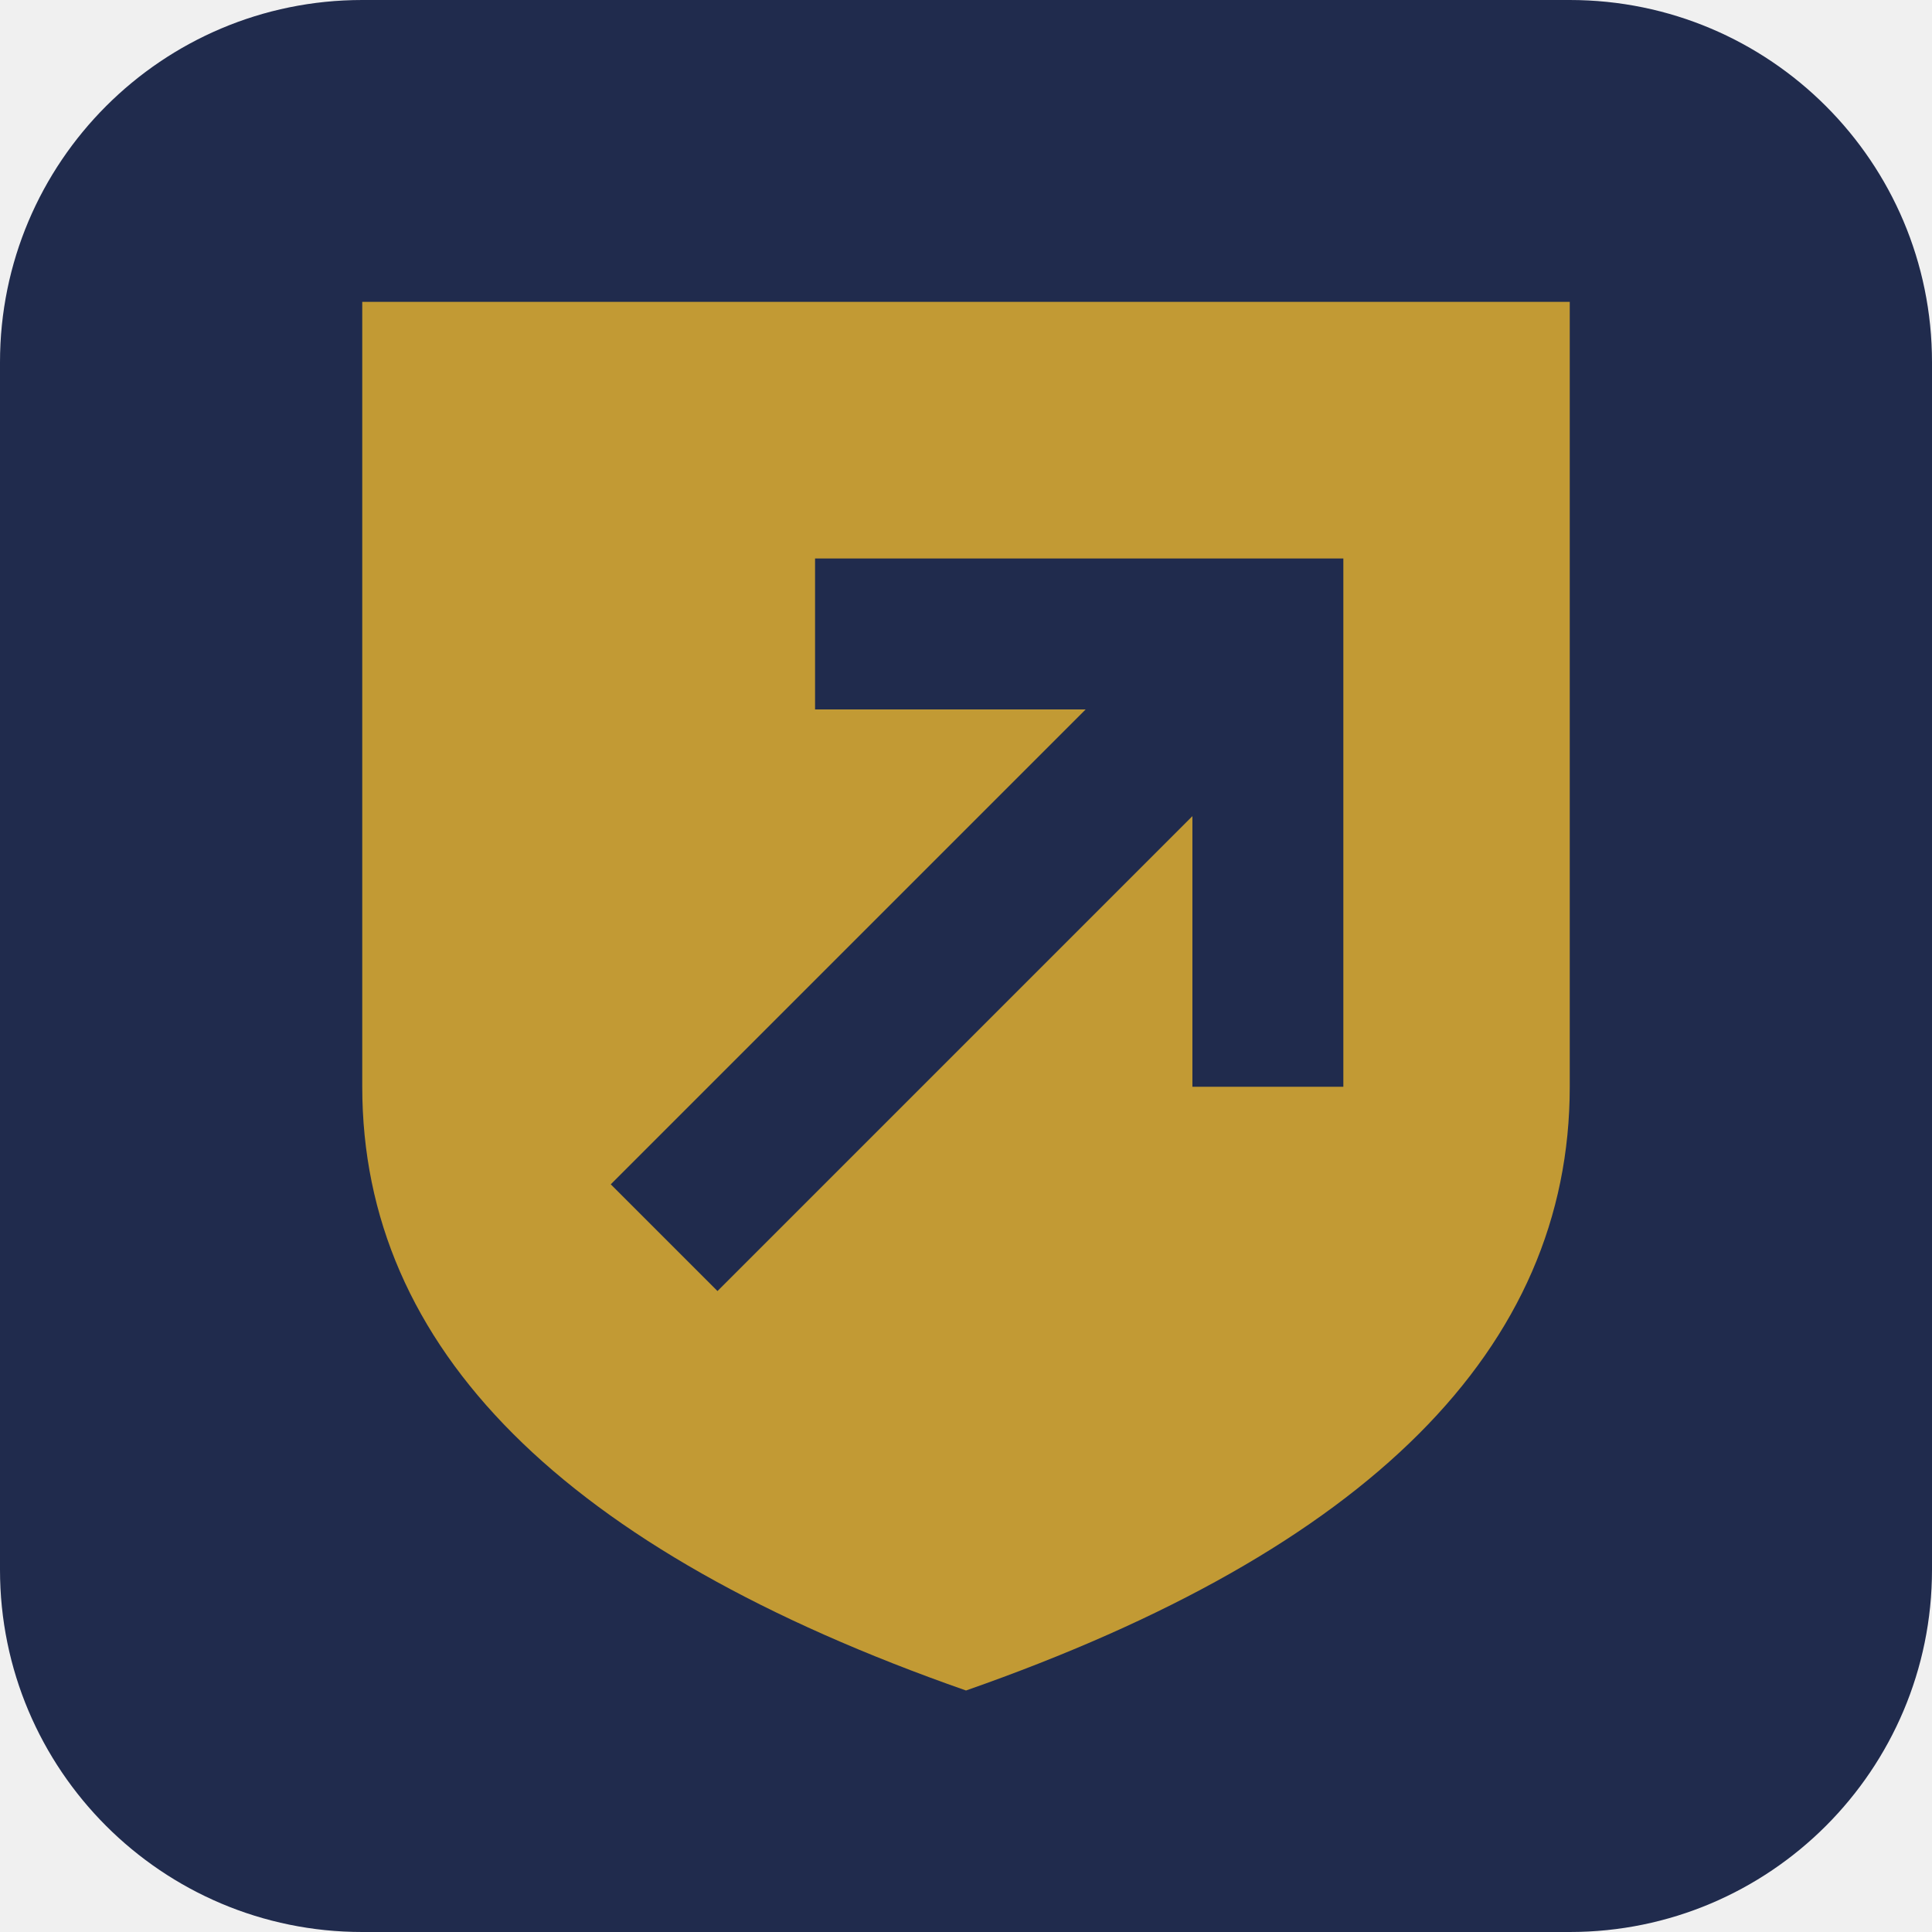
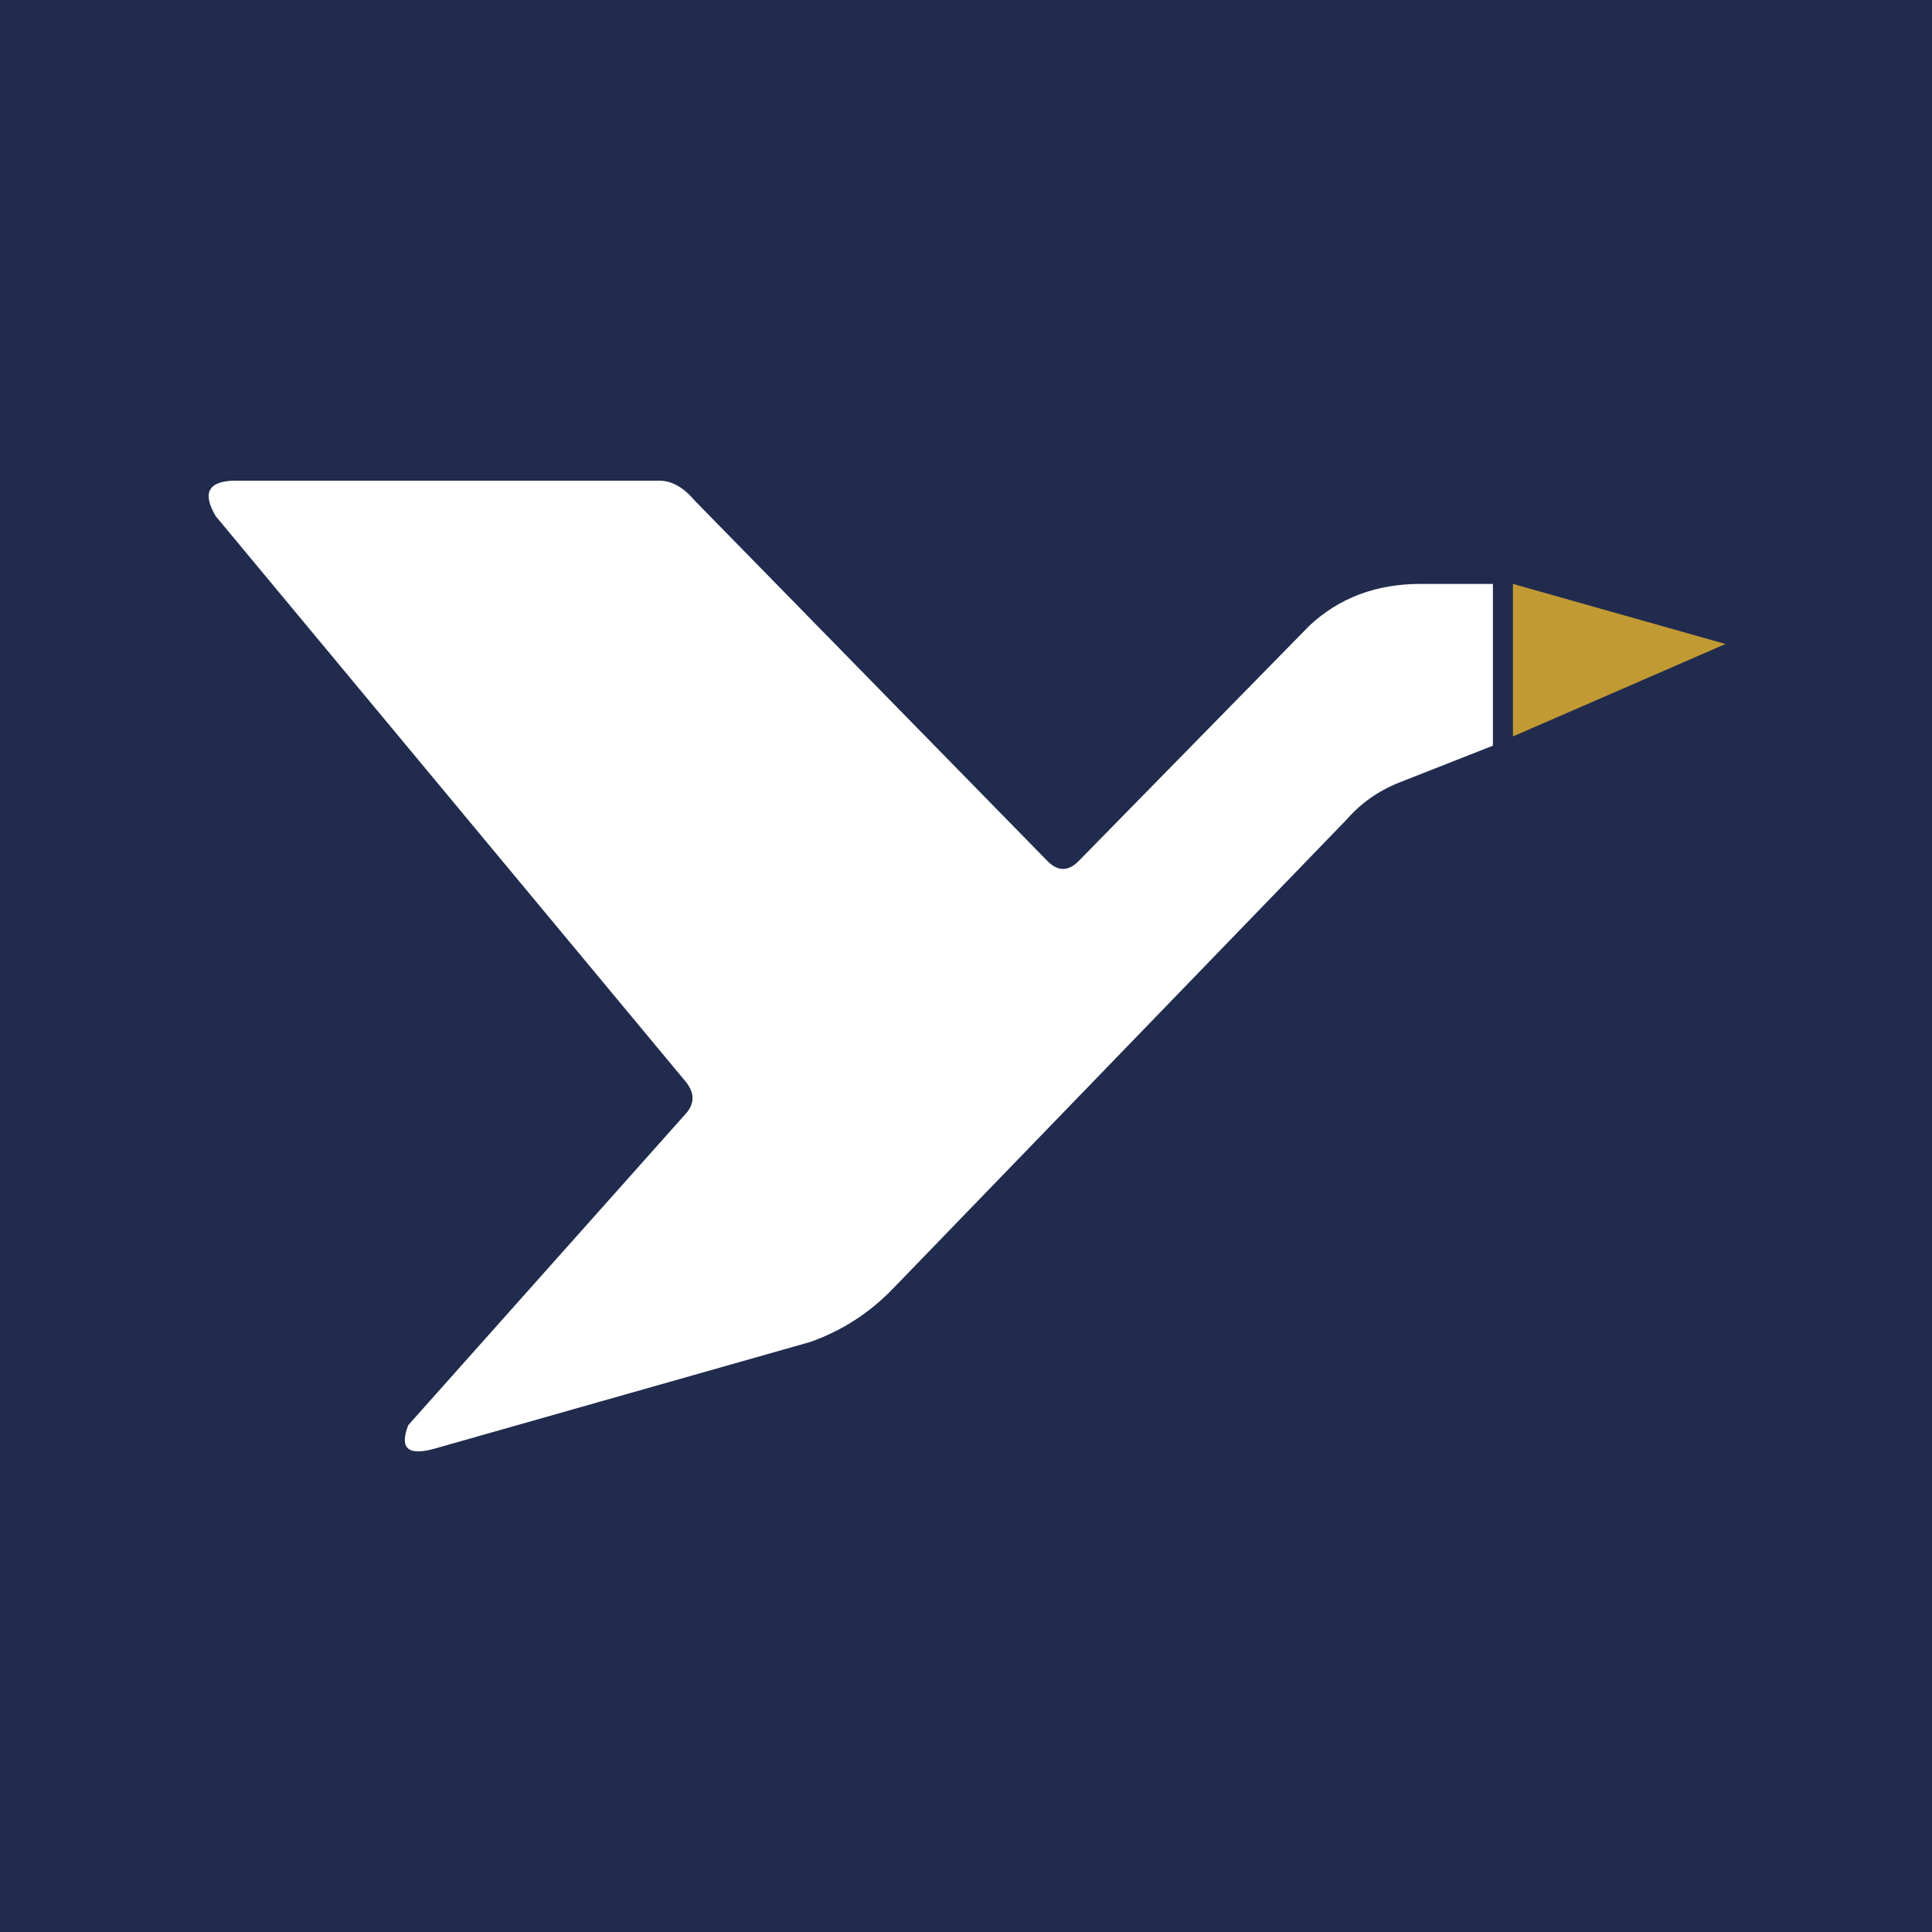
- <svg xmlns="http://www.w3.org/2000/svg" viewBox="0 0 64 64">
-   <rect width="64" height="64" rx="12" fill="#202b4d" />
-   <path d="M12 10H52V36Q52 49 32 56Q12 49 12 36Z" fill="#c29a34" />
-   <path d="M22 41 42 21M27 21h15v15" stroke="#202b4d" stroke-width="5" fill="none" />
+ <svg xmlns="http://www.w3.org/2000/svg" viewBox="0 0 1254 1254">
+   <path fill="#202b4d" d="M0 0h1254v1254H0z" />
+   <g transform="translate(0 130)">
+     <path fill="#ffffff" d="M151 182 H428 Q440 182 451 195 L680 429 Q690 439 700 429 L850 276 Q879 249 922 249 H969 V354 L908 378 Q888 386 874 402 L580 706 Q557 730 526 741 L283 810 Q256 818 265 795 L445 593 Q454 583 445 572 L140 205 Q127 183 151 182 Z" />
+     <path fill="#c29a34" d="M982 249 L1120 288 L982 348 Z" />
+   </g>
</svg>
